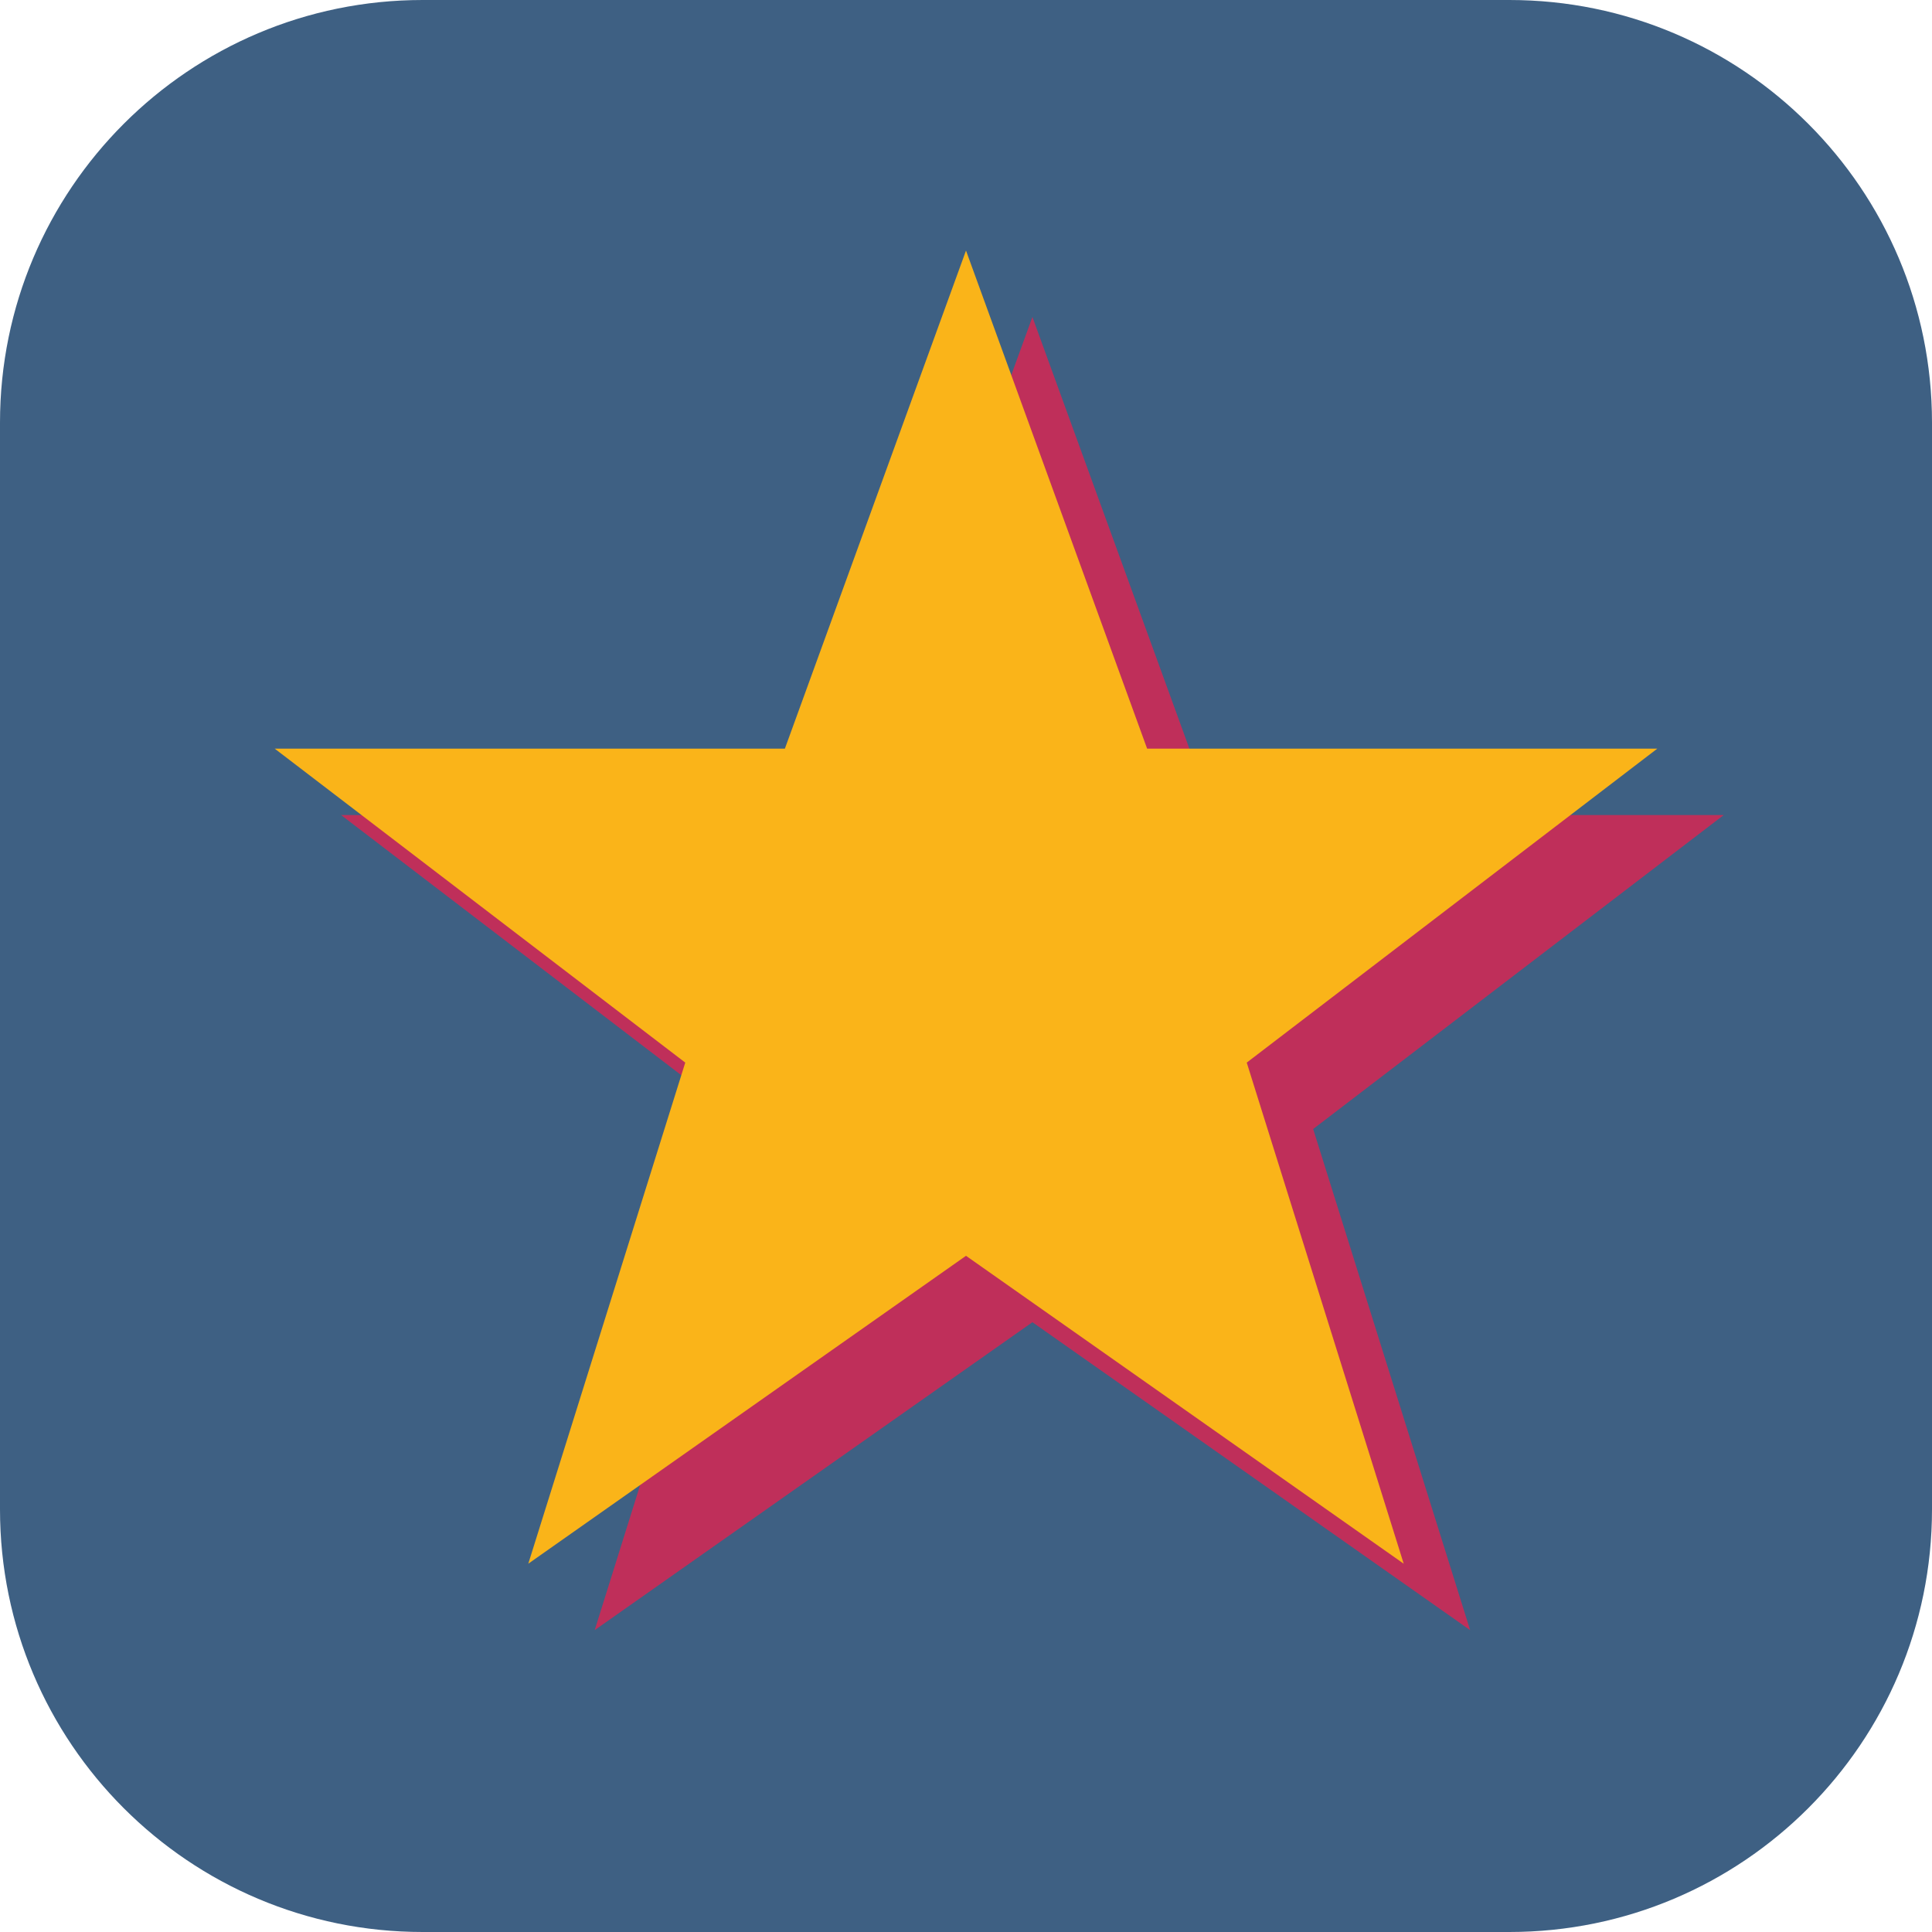
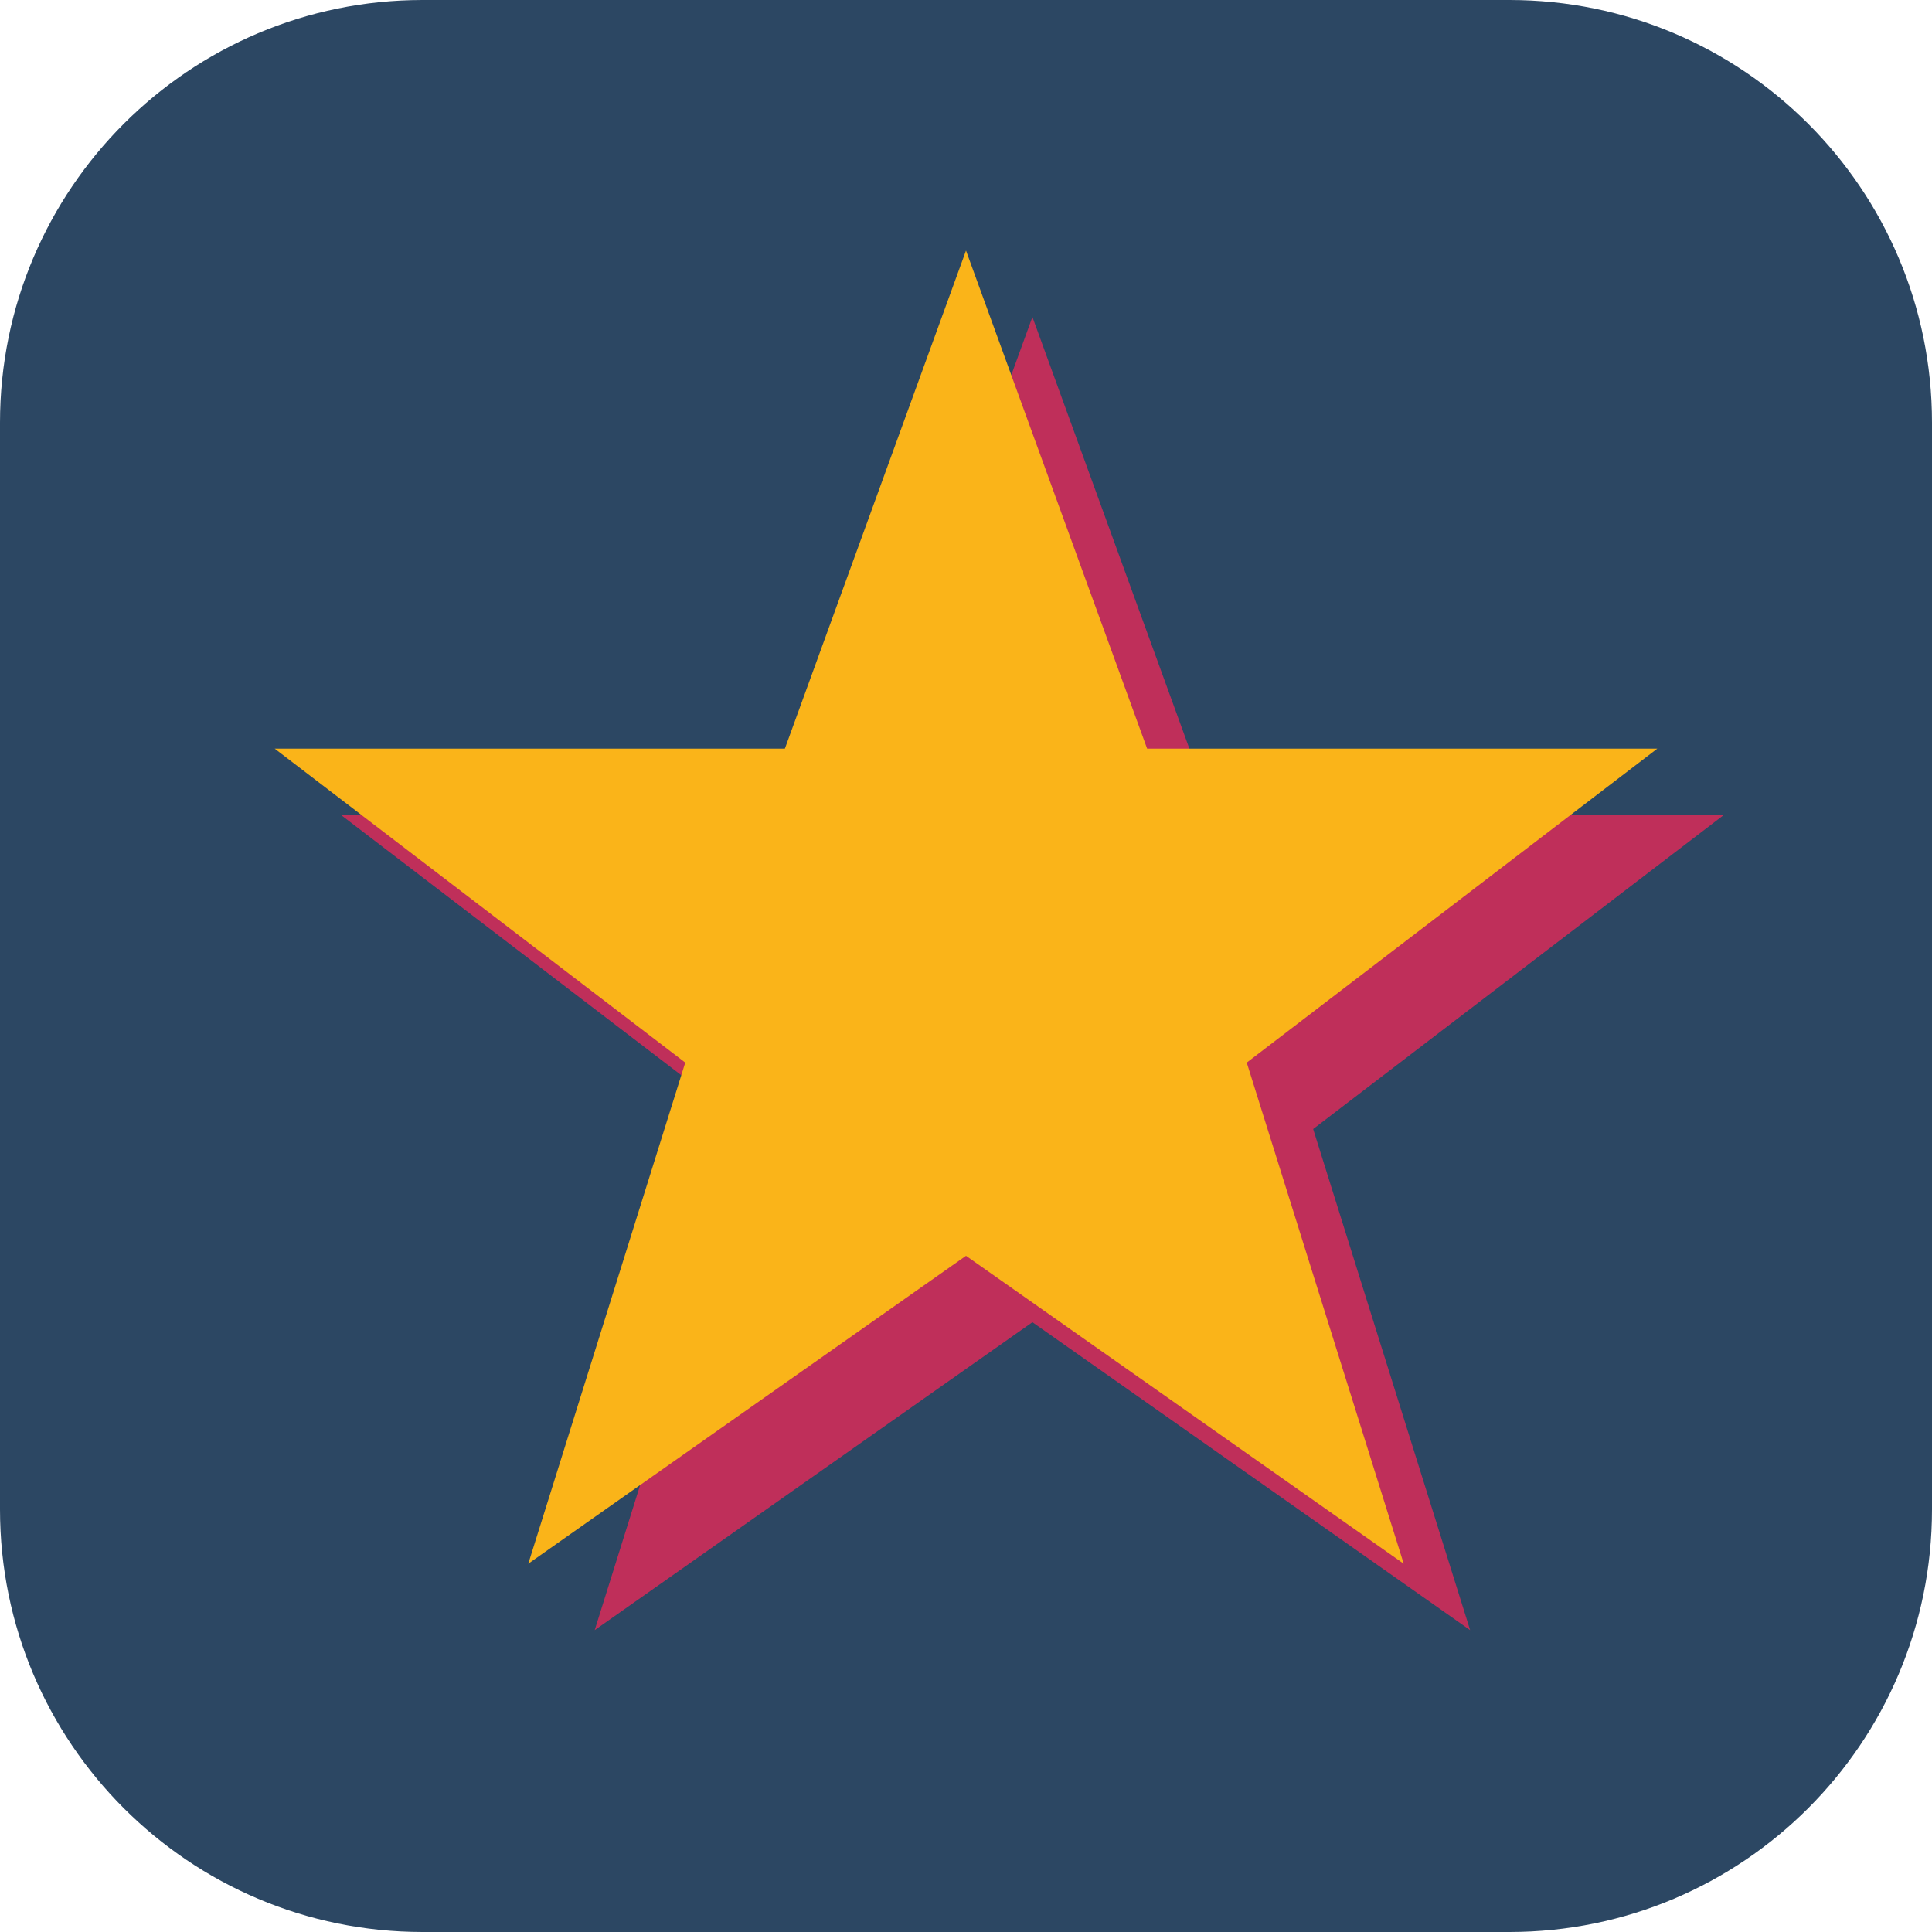
<svg xmlns="http://www.w3.org/2000/svg" viewBox="0 0 64 64">
-   <rect width="64" height="64" rx="14" fill="#3E6083" />
+   <rect width="64" height="64" rx="14" fill="#2c4763" />
  <path transform="translate(2.2 2.2)" fill="#bf2f5a" d="M32 8.3l6 16.5h16.9l-13.6 10.4 5.2 16.6L32 41.6 17.5 51.8l5.2-16.6L9.1 24.8H26z" />
  <path fill="#FAB419" d="M32 8.3l6 16.5h16.9l-13.6 10.4 5.2 16.6L32 41.6 17.5 51.8l5.2-16.6L9.1 24.8H26z" />
</svg>
